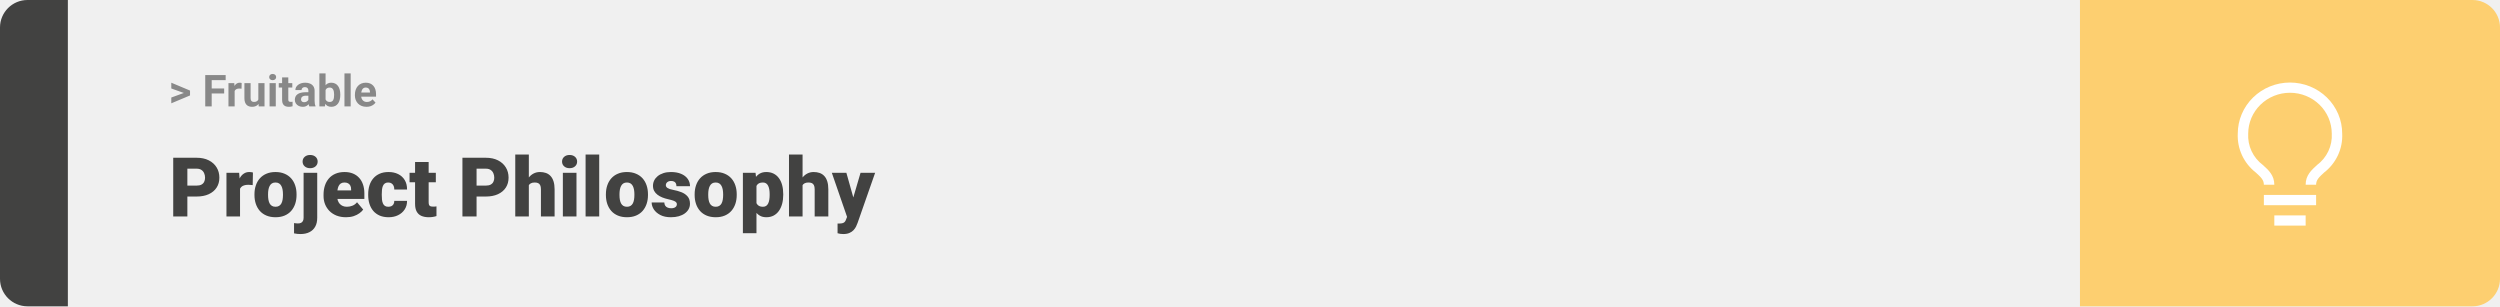
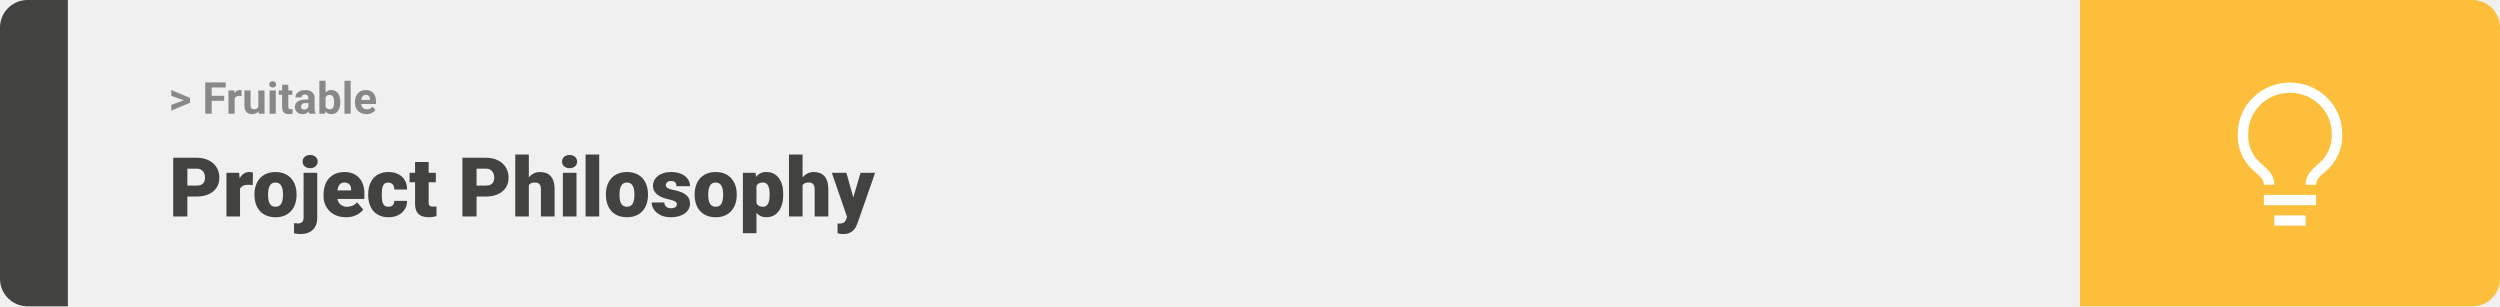
<svg xmlns="http://www.w3.org/2000/svg" width="1363" height="167" viewBox="0 0 1363 167" fill="none">
  <rect width="1363" height="167" rx="15" fill="#F0F0F0" />
  <path d="M0 15C0 6.716 6.716 0 15 0H37V167H15C6.716 167 0 160.284 0 152V15Z" fill="#424241" />
-   <path d="M100.906 50.922L93.394 48.238V45.086L103.602 49.375V51.637L100.906 50.922ZM93.394 53.172L100.918 50.43L103.602 49.785V52.035L93.394 56.324V53.172ZM115.414 40.938V58H111.898V40.938H115.414ZM122.211 48.227V50.969H114.453V48.227H122.211ZM123.031 40.938V43.691H114.453V40.938H123.031ZM127.93 48.086V58H124.555V45.32H127.73L127.93 48.086ZM131.75 45.238L131.691 48.367C131.527 48.344 131.328 48.324 131.094 48.309C130.867 48.285 130.66 48.273 130.473 48.273C129.996 48.273 129.582 48.336 129.23 48.461C128.887 48.578 128.598 48.754 128.363 48.988C128.137 49.223 127.965 49.508 127.848 49.844C127.738 50.18 127.676 50.562 127.66 50.992L126.98 50.781C126.98 49.961 127.062 49.207 127.227 48.52C127.391 47.824 127.629 47.219 127.941 46.703C128.262 46.188 128.652 45.789 129.113 45.508C129.574 45.227 130.102 45.086 130.695 45.086C130.883 45.086 131.074 45.102 131.27 45.133C131.465 45.156 131.625 45.191 131.75 45.238ZM140.844 54.965V45.32H144.219V58H141.043L140.844 54.965ZM141.219 52.363L142.215 52.34C142.215 53.184 142.117 53.969 141.922 54.695C141.727 55.414 141.434 56.039 141.043 56.57C140.652 57.094 140.16 57.504 139.566 57.801C138.973 58.09 138.273 58.234 137.469 58.234C136.852 58.234 136.281 58.148 135.758 57.977C135.242 57.797 134.797 57.52 134.422 57.145C134.055 56.762 133.766 56.273 133.555 55.68C133.352 55.078 133.25 54.355 133.25 53.512V45.32H136.625V53.535C136.625 53.91 136.668 54.227 136.754 54.484C136.848 54.742 136.977 54.953 137.141 55.117C137.305 55.281 137.496 55.398 137.715 55.469C137.941 55.539 138.191 55.574 138.465 55.574C139.16 55.574 139.707 55.434 140.105 55.152C140.512 54.871 140.797 54.488 140.961 54.004C141.133 53.512 141.219 52.965 141.219 52.363ZM150.359 45.32V58H146.973V45.32H150.359ZM146.762 42.016C146.762 41.523 146.934 41.117 147.277 40.797C147.621 40.477 148.082 40.316 148.66 40.316C149.23 40.316 149.688 40.477 150.031 40.797C150.383 41.117 150.559 41.523 150.559 42.016C150.559 42.508 150.383 42.914 150.031 43.234C149.688 43.555 149.23 43.715 148.66 43.715C148.082 43.715 147.621 43.555 147.277 43.234C146.934 42.914 146.762 42.508 146.762 42.016ZM159.359 45.32V47.711H151.977V45.32H159.359ZM153.805 42.191H157.18V54.18C157.18 54.547 157.227 54.828 157.32 55.023C157.422 55.219 157.57 55.355 157.766 55.434C157.961 55.504 158.207 55.539 158.504 55.539C158.715 55.539 158.902 55.531 159.066 55.516C159.238 55.492 159.383 55.469 159.5 55.445L159.512 57.93C159.223 58.023 158.91 58.098 158.574 58.152C158.238 58.207 157.867 58.234 157.461 58.234C156.719 58.234 156.07 58.113 155.516 57.871C154.969 57.621 154.547 57.223 154.25 56.676C153.953 56.129 153.805 55.41 153.805 54.52V42.191ZM168.125 55.141V49.492C168.125 49.086 168.059 48.738 167.926 48.449C167.793 48.152 167.586 47.922 167.305 47.758C167.031 47.594 166.676 47.512 166.238 47.512C165.863 47.512 165.539 47.578 165.266 47.711C164.992 47.836 164.781 48.02 164.633 48.262C164.484 48.496 164.41 48.773 164.41 49.094H161.035C161.035 48.555 161.16 48.043 161.41 47.559C161.66 47.074 162.023 46.648 162.5 46.281C162.977 45.906 163.543 45.613 164.199 45.402C164.863 45.191 165.605 45.086 166.426 45.086C167.41 45.086 168.285 45.25 169.051 45.578C169.816 45.906 170.418 46.398 170.855 47.055C171.301 47.711 171.523 48.531 171.523 49.516V54.941C171.523 55.637 171.566 56.207 171.652 56.652C171.738 57.09 171.863 57.473 172.027 57.801V58H168.617C168.453 57.656 168.328 57.227 168.242 56.711C168.164 56.188 168.125 55.664 168.125 55.141ZM168.57 50.277L168.594 52.188H166.707C166.262 52.188 165.875 52.238 165.547 52.34C165.219 52.441 164.949 52.586 164.738 52.773C164.527 52.953 164.371 53.164 164.27 53.406C164.176 53.648 164.129 53.914 164.129 54.203C164.129 54.492 164.195 54.754 164.328 54.988C164.461 55.215 164.652 55.395 164.902 55.527C165.152 55.652 165.445 55.715 165.781 55.715C166.289 55.715 166.73 55.613 167.105 55.41C167.48 55.207 167.77 54.957 167.973 54.66C168.184 54.363 168.293 54.082 168.301 53.816L169.191 55.246C169.066 55.566 168.895 55.898 168.676 56.242C168.465 56.586 168.195 56.91 167.867 57.215C167.539 57.512 167.145 57.758 166.684 57.953C166.223 58.141 165.676 58.234 165.043 58.234C164.238 58.234 163.508 58.074 162.852 57.754C162.203 57.426 161.688 56.977 161.305 56.406C160.93 55.828 160.742 55.172 160.742 54.438C160.742 53.773 160.867 53.184 161.117 52.668C161.367 52.152 161.734 51.719 162.219 51.367C162.711 51.008 163.324 50.738 164.059 50.559C164.793 50.371 165.645 50.277 166.613 50.277H168.57ZM174.125 40H177.5V55.094L177.16 58H174.125V40ZM185.527 51.531V51.777C185.527 52.723 185.426 53.59 185.223 54.379C185.027 55.168 184.723 55.852 184.309 56.43C183.895 57 183.379 57.445 182.762 57.766C182.152 58.078 181.434 58.234 180.605 58.234C179.832 58.234 179.16 58.078 178.59 57.766C178.027 57.453 177.555 57.012 177.172 56.441C176.789 55.871 176.48 55.203 176.246 54.438C176.012 53.672 175.836 52.836 175.719 51.93V51.391C175.836 50.484 176.012 49.648 176.246 48.883C176.48 48.117 176.789 47.449 177.172 46.879C177.555 46.309 178.027 45.867 178.59 45.555C179.152 45.242 179.816 45.086 180.582 45.086C181.418 45.086 182.145 45.246 182.762 45.566C183.387 45.879 183.902 46.324 184.309 46.902C184.723 47.473 185.027 48.152 185.223 48.941C185.426 49.723 185.527 50.586 185.527 51.531ZM182.152 51.777V51.531C182.152 51.016 182.113 50.531 182.035 50.078C181.965 49.617 181.84 49.215 181.66 48.871C181.48 48.52 181.234 48.242 180.922 48.039C180.617 47.836 180.223 47.734 179.738 47.734C179.277 47.734 178.887 47.812 178.566 47.969C178.246 48.125 177.98 48.344 177.77 48.625C177.566 48.906 177.414 49.242 177.312 49.633C177.211 50.016 177.148 50.438 177.125 50.898V52.434C177.148 53.051 177.25 53.598 177.43 54.074C177.617 54.543 177.898 54.914 178.273 55.188C178.656 55.453 179.152 55.586 179.762 55.586C180.238 55.586 180.633 55.492 180.945 55.305C181.258 55.117 181.5 54.852 181.672 54.508C181.852 54.164 181.977 53.762 182.047 53.301C182.117 52.832 182.152 52.324 182.152 51.777ZM191.188 40V58H187.801V40H191.188ZM199.812 58.234C198.828 58.234 197.945 58.078 197.164 57.766C196.383 57.445 195.719 57.004 195.172 56.441C194.633 55.879 194.219 55.227 193.93 54.484C193.641 53.734 193.496 52.938 193.496 52.094V51.625C193.496 50.664 193.633 49.785 193.906 48.988C194.18 48.191 194.57 47.5 195.078 46.914C195.594 46.328 196.219 45.879 196.953 45.566C197.688 45.246 198.516 45.086 199.438 45.086C200.336 45.086 201.133 45.234 201.828 45.531C202.523 45.828 203.105 46.25 203.574 46.797C204.051 47.344 204.41 48 204.652 48.766C204.895 49.523 205.016 50.367 205.016 51.297V52.703H194.938V50.453H201.699V50.195C201.699 49.727 201.613 49.309 201.441 48.941C201.277 48.566 201.027 48.27 200.691 48.051C200.355 47.832 199.926 47.723 199.402 47.723C198.957 47.723 198.574 47.82 198.254 48.016C197.934 48.211 197.672 48.484 197.469 48.836C197.273 49.188 197.125 49.602 197.023 50.078C196.93 50.547 196.883 51.062 196.883 51.625V52.094C196.883 52.602 196.953 53.07 197.094 53.5C197.242 53.93 197.449 54.301 197.715 54.613C197.988 54.926 198.316 55.168 198.699 55.34C199.09 55.512 199.531 55.598 200.023 55.598C200.633 55.598 201.199 55.48 201.723 55.246C202.254 55.004 202.711 54.641 203.094 54.156L204.734 55.938C204.469 56.32 204.105 56.688 203.645 57.039C203.191 57.391 202.645 57.68 202.004 57.906C201.363 58.125 200.633 58.234 199.812 58.234Z" fill="#888888" />
+   <path d="M100.906 54.922L93.394 52.238V49.086L103.602 53.375V55.637L100.906 54.922ZM93.394 57.172L100.918 54.43L103.602 53.785V56.035L93.394 60.324V57.172ZM115.414 44.938V62H111.898V44.938H115.414ZM122.211 52.227V54.969H114.453V52.227H122.211ZM123.031 44.938V47.691H114.453V44.938H123.031ZM127.93 52.086V62H124.555V49.32H127.73L127.93 52.086ZM131.75 49.238L131.691 52.367C131.527 52.344 131.328 52.324 131.094 52.309C130.867 52.285 130.66 52.273 130.473 52.273C129.996 52.273 129.582 52.336 129.23 52.461C128.887 52.578 128.598 52.754 128.363 52.988C128.137 53.223 127.965 53.508 127.848 53.844C127.738 54.18 127.676 54.562 127.66 54.992L126.98 54.781C126.98 53.961 127.062 53.207 127.227 52.52C127.391 51.824 127.629 51.219 127.941 50.703C128.262 50.188 128.652 49.789 129.113 49.508C129.574 49.227 130.102 49.086 130.695 49.086C130.883 49.086 131.074 49.102 131.27 49.133C131.465 49.156 131.625 49.191 131.75 49.238ZM140.844 58.965V49.32H144.219V62H141.043L140.844 58.965ZM141.219 56.363L142.215 56.34C142.215 57.184 142.117 57.969 141.922 58.695C141.727 59.414 141.434 60.039 141.043 60.57C140.652 61.094 140.16 61.504 139.566 61.801C138.973 62.09 138.273 62.234 137.469 62.234C136.852 62.234 136.281 62.148 135.758 61.977C135.242 61.797 134.797 61.52 134.422 61.145C134.055 60.762 133.766 60.273 133.555 59.68C133.352 59.078 133.25 58.355 133.25 57.512V49.32H136.625V57.535C136.625 57.91 136.668 58.227 136.754 58.484C136.848 58.742 136.977 58.953 137.141 59.117C137.305 59.281 137.496 59.398 137.715 59.469C137.941 59.539 138.191 59.574 138.465 59.574C139.16 59.574 139.707 59.434 140.105 59.152C140.512 58.871 140.797 58.488 140.961 58.004C141.133 57.512 141.219 56.965 141.219 56.363ZM150.359 49.32V62H146.973V49.32H150.359ZM146.762 46.016C146.762 45.523 146.934 45.117 147.277 44.797C147.621 44.477 148.082 44.316 148.66 44.316C149.23 44.316 149.688 44.477 150.031 44.797C150.383 45.117 150.559 45.523 150.559 46.016C150.559 46.508 150.383 46.914 150.031 47.234C149.688 47.555 149.23 47.715 148.66 47.715C148.082 47.715 147.621 47.555 147.277 47.234C146.934 46.914 146.762 46.508 146.762 46.016ZM159.359 49.32V51.711H151.977V49.32H159.359ZM153.805 46.191H157.18V58.18C157.18 58.547 157.227 58.828 157.32 59.023C157.422 59.219 157.57 59.355 157.766 59.434C157.961 59.504 158.207 59.539 158.504 59.539C158.715 59.539 158.902 59.531 159.066 59.516C159.238 59.492 159.383 59.469 159.5 59.445L159.512 61.93C159.223 62.023 158.91 62.098 158.574 62.152C158.238 62.207 157.867 62.234 157.461 62.234C156.719 62.234 156.07 62.113 155.516 61.871C154.969 61.621 154.547 61.223 154.25 60.676C153.953 60.129 153.805 59.41 153.805 58.52V46.191ZM168.125 59.141V53.492C168.125 53.086 168.059 52.738 167.926 52.449C167.793 52.152 167.586 51.922 167.305 51.758C167.031 51.594 166.676 51.512 166.238 51.512C165.863 51.512 165.539 51.578 165.266 51.711C164.992 51.836 164.781 52.02 164.633 52.262C164.484 52.496 164.41 52.773 164.41 53.094H161.035C161.035 52.555 161.16 52.043 161.41 51.559C161.66 51.074 162.023 50.648 162.5 50.281C162.977 49.906 163.543 49.613 164.199 49.402C164.863 49.191 165.605 49.086 166.426 49.086C167.41 49.086 168.285 49.25 169.051 49.578C169.816 49.906 170.418 50.398 170.855 51.055C171.301 51.711 171.523 52.531 171.523 53.516V58.941C171.523 59.637 171.566 60.207 171.652 60.652C171.738 61.09 171.863 61.473 172.027 61.801V62H168.617C168.453 61.656 168.328 61.227 168.242 60.711C168.164 60.188 168.125 59.664 168.125 59.141ZM168.57 54.277L168.594 56.188H166.707C166.262 56.188 165.875 56.238 165.547 56.34C165.219 56.441 164.949 56.586 164.738 56.773C164.527 56.953 164.371 57.164 164.27 57.406C164.176 57.648 164.129 57.914 164.129 58.203C164.129 58.492 164.195 58.754 164.328 58.988C164.461 59.215 164.652 59.395 164.902 59.527C165.152 59.652 165.445 59.715 165.781 59.715C166.289 59.715 166.73 59.613 167.105 59.41C167.48 59.207 167.77 58.957 167.973 58.66C168.184 58.363 168.293 58.082 168.301 57.816L169.191 59.246C169.066 59.566 168.895 59.898 168.676 60.242C168.465 60.586 168.195 60.91 167.867 61.215C167.539 61.512 167.145 61.758 166.684 61.953C166.223 62.141 165.676 62.234 165.043 62.234C164.238 62.234 163.508 62.074 162.852 61.754C162.203 61.426 161.688 60.977 161.305 60.406C160.93 59.828 160.742 59.172 160.742 58.438C160.742 57.773 160.867 57.184 161.117 56.668C161.367 56.152 161.734 55.719 162.219 55.367C162.711 55.008 163.324 54.738 164.059 54.559C164.793 54.371 165.645 54.277 166.613 54.277H168.57ZM174.125 44H177.5V59.094L177.16 62H174.125V44ZM185.527 55.531V55.777C185.527 56.723 185.426 57.59 185.223 58.379C185.027 59.168 184.723 59.852 184.309 60.43C183.895 61 183.379 61.445 182.762 61.766C182.152 62.078 181.434 62.234 180.605 62.234C179.832 62.234 179.16 62.078 178.59 61.766C178.027 61.453 177.555 61.012 177.172 60.441C176.789 59.871 176.48 59.203 176.246 58.438C176.012 57.672 175.836 56.836 175.719 55.93V55.391C175.836 54.484 176.012 53.648 176.246 52.883C176.48 52.117 176.789 51.449 177.172 50.879C177.555 50.309 178.027 49.867 178.59 49.555C179.152 49.242 179.816 49.086 180.582 49.086C181.418 49.086 182.145 49.246 182.762 49.566C183.387 49.879 183.902 50.324 184.309 50.902C184.723 51.473 185.027 52.152 185.223 52.941C185.426 53.723 185.527 54.586 185.527 55.531ZM182.152 55.777V55.531C182.152 55.016 182.113 54.531 182.035 54.078C181.965 53.617 181.84 53.215 181.66 52.871C181.48 52.52 181.234 52.242 180.922 52.039C180.617 51.836 180.223 51.734 179.738 51.734C179.277 51.734 178.887 51.812 178.566 51.969C178.246 52.125 177.98 52.344 177.77 52.625C177.566 52.906 177.414 53.242 177.312 53.633C177.211 54.016 177.148 54.438 177.125 54.898V56.434C177.148 57.051 177.25 57.598 177.43 58.074C177.617 58.543 177.898 58.914 178.273 59.188C178.656 59.453 179.152 59.586 179.762 59.586C180.238 59.586 180.633 59.492 180.945 59.305C181.258 59.117 181.5 58.852 181.672 58.508C181.852 58.164 181.977 57.762 182.047 57.301C182.117 56.832 182.152 56.324 182.152 55.777ZM191.188 44V62H187.801V44H191.188ZM199.812 62.234C198.828 62.234 197.945 62.078 197.164 61.766C196.383 61.445 195.719 61.004 195.172 60.441C194.633 59.879 194.219 59.227 193.93 58.484C193.641 57.734 193.496 56.938 193.496 56.094V55.625C193.496 54.664 193.633 53.785 193.906 52.988C194.18 52.191 194.57 51.5 195.078 50.914C195.594 50.328 196.219 49.879 196.953 49.566C197.688 49.246 198.516 49.086 199.438 49.086C200.336 49.086 201.133 49.234 201.828 49.531C202.523 49.828 203.105 50.25 203.574 50.797C204.051 51.344 204.41 52 204.652 52.766C204.895 53.523 205.016 54.367 205.016 55.297V56.703H194.938V54.453H201.699V54.195C201.699 53.727 201.613 53.309 201.441 52.941C201.277 52.566 201.027 52.27 200.691 52.051C200.355 51.832 199.926 51.723 199.402 51.723C198.957 51.723 198.574 51.82 198.254 52.016C197.934 52.211 197.672 52.484 197.469 52.836C197.273 53.188 197.125 53.602 197.023 54.078C196.93 54.547 196.883 55.062 196.883 55.625V56.094C196.883 56.602 196.953 57.07 197.094 57.5C197.242 57.93 197.449 58.301 197.715 58.613C197.988 58.926 198.316 59.168 198.699 59.34C199.09 59.512 199.531 59.598 200.023 59.598C200.633 59.598 201.199 59.48 201.723 59.246C202.254 59.004 202.711 58.641 203.094 58.156L204.734 59.938C204.469 60.32 204.105 60.688 203.645 61.039C203.191 61.391 202.645 61.68 202.004 61.906C201.363 62.125 200.633 62.234 199.812 62.234Z" fill="#888888" />
  <path d="M107.205 107.146H99.251V101.191H107.205C108.289 101.191 109.168 101.008 109.842 100.642C110.516 100.275 111.006 99.77 111.314 99.126C111.636 98.466 111.797 97.727 111.797 96.906C111.797 96.027 111.636 95.214 111.314 94.467C111.006 93.72 110.516 93.12 109.842 92.665C109.168 92.197 108.289 91.962 107.205 91.962H102.151V118H94.439V86.008H107.205C109.769 86.008 111.973 86.477 113.819 87.414C115.679 88.352 117.107 89.641 118.104 91.281C119.1 92.907 119.598 94.768 119.598 96.862C119.598 98.928 119.1 100.729 118.104 102.268C117.107 103.806 115.679 105.007 113.819 105.871C111.973 106.721 109.769 107.146 107.205 107.146ZM130.87 100.114V118H123.465V94.226H130.386L130.87 100.114ZM137.901 94.05L137.769 100.927C137.476 100.898 137.081 100.861 136.583 100.817C136.084 100.773 135.667 100.751 135.33 100.751C134.466 100.751 133.719 100.854 133.089 101.059C132.474 101.25 131.961 101.542 131.551 101.938C131.155 102.319 130.862 102.802 130.672 103.388C130.496 103.974 130.416 104.655 130.43 105.432L129.09 104.553C129.09 102.956 129.244 101.506 129.551 100.202C129.874 98.884 130.328 97.749 130.914 96.796C131.5 95.83 132.21 95.09 133.045 94.577C133.88 94.05 134.817 93.786 135.857 93.786C136.224 93.786 136.583 93.808 136.934 93.852C137.3 93.896 137.623 93.962 137.901 94.05ZM138.736 106.354V105.893C138.736 104.15 138.985 102.546 139.483 101.081C139.981 99.602 140.713 98.32 141.68 97.236C142.647 96.152 143.841 95.31 145.262 94.709C146.683 94.094 148.323 93.786 150.184 93.786C152.059 93.786 153.707 94.094 155.127 94.709C156.563 95.31 157.764 96.152 158.731 97.236C159.698 98.32 160.43 99.602 160.928 101.081C161.426 102.546 161.675 104.15 161.675 105.893V106.354C161.675 108.083 161.426 109.687 160.928 111.167C160.43 112.631 159.698 113.913 158.731 115.012C157.764 116.096 156.57 116.938 155.149 117.539C153.729 118.139 152.088 118.439 150.228 118.439C148.367 118.439 146.719 118.139 145.284 117.539C143.848 116.938 142.647 116.096 141.68 115.012C140.713 113.913 139.981 112.631 139.483 111.167C138.985 109.687 138.736 108.083 138.736 106.354ZM146.141 105.893V106.354C146.141 107.248 146.207 108.083 146.338 108.859C146.47 109.636 146.69 110.317 146.998 110.903C147.305 111.474 147.723 111.921 148.25 112.243C148.777 112.565 149.437 112.727 150.228 112.727C151.004 112.727 151.648 112.565 152.161 112.243C152.688 111.921 153.106 111.474 153.414 110.903C153.721 110.317 153.941 109.636 154.073 108.859C154.205 108.083 154.271 107.248 154.271 106.354V105.893C154.271 105.029 154.205 104.216 154.073 103.454C153.941 102.678 153.721 101.997 153.414 101.411C153.106 100.81 152.688 100.341 152.161 100.004C151.634 99.668 150.975 99.499 150.184 99.499C149.407 99.499 148.755 99.668 148.228 100.004C147.715 100.341 147.305 100.81 146.998 101.411C146.69 101.997 146.47 102.678 146.338 103.454C146.207 104.216 146.141 105.029 146.141 105.893ZM165.521 94.226H172.947V118.769C172.947 120.673 172.581 122.277 171.849 123.581C171.116 124.899 170.069 125.896 168.707 126.569C167.344 127.258 165.718 127.602 163.829 127.602C163.199 127.602 162.62 127.573 162.093 127.514C161.551 127.47 160.958 127.375 160.313 127.229V121.625C160.694 121.684 161.045 121.728 161.368 121.757C161.69 121.801 162.042 121.823 162.422 121.823C163.096 121.823 163.66 121.713 164.114 121.494C164.568 121.274 164.913 120.937 165.147 120.483C165.396 120.029 165.521 119.458 165.521 118.769V94.226ZM164.971 88.095C164.971 87.04 165.352 86.176 166.114 85.502C166.875 84.829 167.864 84.492 169.08 84.492C170.296 84.492 171.285 84.829 172.046 85.502C172.808 86.176 173.189 87.04 173.189 88.095C173.189 89.15 172.808 90.014 172.046 90.688C171.285 91.362 170.296 91.699 169.08 91.699C167.864 91.699 166.875 91.362 166.114 90.688C165.352 90.014 164.971 89.15 164.971 88.095ZM188.658 118.439C186.724 118.439 184.996 118.139 183.472 117.539C181.949 116.923 180.66 116.081 179.605 115.012C178.565 113.942 177.767 112.712 177.21 111.32C176.668 109.929 176.397 108.457 176.397 106.904V106.069C176.397 104.326 176.639 102.714 177.122 101.235C177.605 99.741 178.323 98.437 179.275 97.324C180.228 96.21 181.421 95.346 182.857 94.731C184.292 94.101 185.962 93.786 187.867 93.786C189.551 93.786 191.06 94.057 192.393 94.599C193.726 95.141 194.854 95.918 195.777 96.928C196.714 97.939 197.425 99.162 197.908 100.598C198.406 102.033 198.655 103.645 198.655 105.432V108.442H179.231V103.806H191.426V103.234C191.441 102.443 191.302 101.77 191.009 101.213C190.73 100.656 190.32 100.231 189.778 99.939C189.236 99.645 188.577 99.499 187.801 99.499C186.995 99.499 186.329 99.675 185.801 100.026C185.289 100.378 184.886 100.861 184.593 101.477C184.314 102.077 184.117 102.773 184 103.564C183.882 104.355 183.824 105.19 183.824 106.069V106.904C183.824 107.783 183.941 108.581 184.175 109.299C184.424 110.017 184.776 110.632 185.23 111.145C185.699 111.643 186.255 112.031 186.9 112.309C187.559 112.587 188.306 112.727 189.141 112.727C190.152 112.727 191.148 112.536 192.129 112.155C193.111 111.774 193.953 111.145 194.656 110.266L198.018 114.265C197.535 114.953 196.846 115.62 195.953 116.264C195.074 116.909 194.019 117.436 192.789 117.846C191.558 118.242 190.181 118.439 188.658 118.439ZM211.707 112.727C212.396 112.727 212.981 112.602 213.465 112.353C213.963 112.089 214.336 111.723 214.585 111.254C214.849 110.771 214.974 110.192 214.959 109.519H221.924C221.939 111.306 221.5 112.873 220.606 114.221C219.727 115.554 218.526 116.594 217.002 117.341C215.494 118.073 213.787 118.439 211.883 118.439C210.022 118.439 208.396 118.139 207.005 117.539C205.613 116.923 204.449 116.074 203.511 114.99C202.588 113.891 201.893 112.609 201.424 111.145C200.97 109.68 200.743 108.09 200.743 106.376V105.871C200.743 104.157 200.97 102.568 201.424 101.103C201.893 99.624 202.588 98.342 203.511 97.258C204.449 96.159 205.606 95.31 206.983 94.709C208.375 94.094 209.993 93.786 211.839 93.786C213.816 93.786 215.56 94.16 217.068 94.907C218.592 95.654 219.786 96.738 220.65 98.159C221.514 99.58 221.939 101.301 221.924 103.322H214.959C214.974 102.604 214.864 101.96 214.629 101.389C214.395 100.817 214.029 100.363 213.531 100.026C213.047 99.675 212.425 99.499 211.663 99.499C210.901 99.499 210.286 99.668 209.817 100.004C209.349 100.341 208.99 100.81 208.741 101.411C208.506 101.997 208.345 102.67 208.257 103.432C208.184 104.194 208.147 105.007 208.147 105.871V106.376C208.147 107.255 208.184 108.083 208.257 108.859C208.345 109.621 208.514 110.295 208.763 110.881C209.012 111.452 209.371 111.906 209.839 112.243C210.308 112.565 210.931 112.727 211.707 112.727ZM237.613 94.226V99.367H223.287V94.226H237.613ZM226.297 88.315H233.702V110.244C233.702 110.874 233.775 111.364 233.921 111.716C234.068 112.053 234.317 112.294 234.668 112.441C235.035 112.573 235.518 112.639 236.119 112.639C236.543 112.639 236.895 112.631 237.173 112.617C237.452 112.587 237.715 112.551 237.964 112.507V117.802C237.334 118.007 236.675 118.161 235.987 118.264C235.298 118.381 234.566 118.439 233.79 118.439C232.208 118.439 230.853 118.19 229.725 117.692C228.611 117.194 227.762 116.411 227.176 115.341C226.59 114.272 226.297 112.88 226.297 111.167V88.315ZM264.881 107.146H256.927V101.191H264.881C265.965 101.191 266.844 101.008 267.518 100.642C268.191 100.275 268.682 99.77 268.99 99.126C269.312 98.466 269.473 97.727 269.473 96.906C269.473 96.027 269.312 95.214 268.99 94.467C268.682 93.72 268.191 93.12 267.518 92.665C266.844 92.197 265.965 91.962 264.881 91.962H259.827V118H252.115V86.008H264.881C267.444 86.008 269.649 86.477 271.495 87.414C273.355 88.352 274.783 89.641 275.779 91.281C276.775 92.907 277.273 94.768 277.273 96.862C277.273 98.928 276.775 100.729 275.779 102.268C274.783 103.806 273.355 105.007 271.495 105.871C269.649 106.721 267.444 107.146 264.881 107.146ZM288.326 84.25V118H280.921V84.25H288.326ZM287.447 105.3L285.711 105.344C285.711 103.674 285.916 102.136 286.326 100.729C286.736 99.323 287.322 98.1 288.084 97.06C288.846 96.02 289.761 95.214 290.831 94.643C291.9 94.072 293.086 93.786 294.39 93.786C295.562 93.786 296.631 93.955 297.598 94.291C298.58 94.628 299.422 95.17 300.125 95.918C300.843 96.665 301.392 97.639 301.773 98.84C302.168 100.041 302.366 101.506 302.366 103.234V118H294.917V103.19C294.917 102.224 294.778 101.477 294.5 100.949C294.236 100.407 293.855 100.034 293.357 99.829C292.859 99.609 292.251 99.499 291.534 99.499C290.669 99.499 289.966 99.645 289.424 99.939C288.882 100.231 288.465 100.642 288.172 101.169C287.894 101.682 287.703 102.29 287.601 102.993C287.498 103.696 287.447 104.465 287.447 105.3ZM314.297 94.226V118H306.871V94.226H314.297ZM306.431 88.095C306.431 87.04 306.812 86.176 307.574 85.502C308.335 84.829 309.324 84.492 310.54 84.492C311.756 84.492 312.745 84.829 313.506 85.502C314.268 86.176 314.649 87.04 314.649 88.095C314.649 89.15 314.268 90.014 313.506 90.688C312.745 91.362 311.756 91.699 310.54 91.699C309.324 91.699 308.335 91.362 307.574 90.688C306.812 90.014 306.431 89.15 306.431 88.095ZM326.69 84.25V118H319.263V84.25H326.69ZM330.337 106.354V105.893C330.337 104.15 330.586 102.546 331.084 101.081C331.583 99.602 332.315 98.32 333.282 97.236C334.249 96.152 335.442 95.31 336.863 94.709C338.284 94.094 339.925 93.786 341.785 93.786C343.66 93.786 345.308 94.094 346.729 94.709C348.165 95.31 349.366 96.152 350.333 97.236C351.299 98.32 352.032 99.602 352.53 101.081C353.028 102.546 353.277 104.15 353.277 105.893V106.354C353.277 108.083 353.028 109.687 352.53 111.167C352.032 112.631 351.299 113.913 350.333 115.012C349.366 116.096 348.172 116.938 346.751 117.539C345.33 118.139 343.689 118.439 341.829 118.439C339.969 118.439 338.321 118.139 336.885 117.539C335.45 116.938 334.249 116.096 333.282 115.012C332.315 113.913 331.583 112.631 331.084 111.167C330.586 109.687 330.337 108.083 330.337 106.354ZM337.742 105.893V106.354C337.742 107.248 337.808 108.083 337.94 108.859C338.072 109.636 338.292 110.317 338.599 110.903C338.907 111.474 339.324 111.921 339.852 112.243C340.379 112.565 341.038 112.727 341.829 112.727C342.605 112.727 343.25 112.565 343.763 112.243C344.29 111.921 344.708 111.474 345.015 110.903C345.323 110.317 345.542 109.636 345.674 108.859C345.806 108.083 345.872 107.248 345.872 106.354V105.893C345.872 105.029 345.806 104.216 345.674 103.454C345.542 102.678 345.323 101.997 345.015 101.411C344.708 100.81 344.29 100.341 343.763 100.004C343.235 99.668 342.576 99.499 341.785 99.499C341.009 99.499 340.357 99.668 339.83 100.004C339.317 100.341 338.907 100.81 338.599 101.411C338.292 101.997 338.072 102.678 337.94 103.454C337.808 104.216 337.742 105.029 337.742 105.893ZM369.031 111.32C369.031 110.91 368.892 110.559 368.614 110.266C368.35 109.958 367.881 109.68 367.208 109.431C366.534 109.167 365.589 108.903 364.373 108.64C363.216 108.391 362.125 108.061 361.099 107.651C360.088 107.241 359.202 106.743 358.44 106.157C357.679 105.571 357.078 104.875 356.639 104.069C356.214 103.264 356.001 102.341 356.001 101.301C356.001 100.29 356.214 99.338 356.639 98.444C357.078 97.536 357.715 96.738 358.55 96.049C359.4 95.346 360.433 94.797 361.648 94.401C362.864 93.991 364.249 93.786 365.801 93.786C367.94 93.786 369.786 94.116 371.338 94.775C372.891 95.419 374.085 96.328 374.92 97.499C375.77 98.657 376.194 99.997 376.194 101.521H368.79C368.79 100.92 368.687 100.407 368.482 99.982C368.292 99.558 367.977 99.235 367.537 99.016C367.098 98.781 366.512 98.664 365.779 98.664C365.267 98.664 364.798 98.759 364.373 98.95C363.963 99.14 363.633 99.404 363.384 99.741C363.135 100.078 363.011 100.473 363.011 100.927C363.011 101.25 363.084 101.542 363.23 101.806C363.392 102.055 363.633 102.29 363.956 102.509C364.278 102.714 364.688 102.905 365.186 103.081C365.684 103.242 366.285 103.388 366.988 103.52C368.584 103.813 370.079 104.23 371.47 104.772C372.862 105.314 373.99 106.083 374.854 107.08C375.733 108.076 376.172 109.416 376.172 111.101C376.172 112.155 375.931 113.129 375.447 114.023C374.964 114.902 374.268 115.678 373.36 116.352C372.452 117.011 371.36 117.524 370.086 117.89C368.812 118.256 367.376 118.439 365.779 118.439C363.509 118.439 361.59 118.037 360.022 117.231C358.455 116.411 357.269 115.385 356.463 114.155C355.672 112.91 355.276 111.65 355.276 110.375H362.176C362.205 111.108 362.381 111.708 362.703 112.177C363.04 112.646 363.487 112.99 364.043 113.21C364.6 113.43 365.245 113.54 365.977 113.54C366.651 113.54 367.208 113.444 367.647 113.254C368.101 113.063 368.445 112.807 368.68 112.485C368.914 112.148 369.031 111.76 369.031 111.32ZM378.721 106.354V105.893C378.721 104.15 378.97 102.546 379.468 101.081C379.966 99.602 380.699 98.32 381.666 97.236C382.632 96.152 383.826 95.31 385.247 94.709C386.668 94.094 388.309 93.786 390.169 93.786C392.044 93.786 393.692 94.094 395.113 94.709C396.548 95.31 397.75 96.152 398.716 97.236C399.683 98.32 400.416 99.602 400.914 101.081C401.412 102.546 401.661 104.15 401.661 105.893V106.354C401.661 108.083 401.412 109.687 400.914 111.167C400.416 112.631 399.683 113.913 398.716 115.012C397.75 116.096 396.556 116.938 395.135 117.539C393.714 118.139 392.073 118.439 390.213 118.439C388.353 118.439 386.705 118.139 385.269 117.539C383.833 116.938 382.632 116.096 381.666 115.012C380.699 113.913 379.966 112.631 379.468 111.167C378.97 109.687 378.721 108.083 378.721 106.354ZM386.126 105.893V106.354C386.126 107.248 386.192 108.083 386.324 108.859C386.456 109.636 386.675 110.317 386.983 110.903C387.291 111.474 387.708 111.921 388.235 112.243C388.763 112.565 389.422 112.727 390.213 112.727C390.989 112.727 391.634 112.565 392.146 112.243C392.674 111.921 393.091 111.474 393.399 110.903C393.707 110.317 393.926 109.636 394.058 108.859C394.19 108.083 394.256 107.248 394.256 106.354V105.893C394.256 105.029 394.19 104.216 394.058 103.454C393.926 102.678 393.707 101.997 393.399 101.411C393.091 100.81 392.674 100.341 392.146 100.004C391.619 99.668 390.96 99.499 390.169 99.499C389.393 99.499 388.741 99.668 388.213 100.004C387.701 100.341 387.291 100.81 386.983 101.411C386.675 101.997 386.456 102.678 386.324 103.454C386.192 104.216 386.126 105.029 386.126 105.893ZM412.427 98.796V127.141H405.022V94.226H411.922L412.427 98.796ZM427.017 105.827V106.289C427.017 108.017 426.819 109.621 426.424 111.101C426.028 112.58 425.442 113.869 424.666 114.968C423.89 116.066 422.923 116.923 421.766 117.539C420.623 118.139 419.297 118.439 417.789 118.439C416.368 118.439 415.145 118.125 414.119 117.495C413.094 116.865 412.237 115.993 411.548 114.88C410.86 113.767 410.303 112.492 409.878 111.057C409.454 109.621 409.117 108.105 408.868 106.508V105.915C409.117 104.201 409.454 102.612 409.878 101.147C410.303 99.668 410.86 98.378 411.548 97.28C412.237 96.181 413.086 95.324 414.097 94.709C415.123 94.094 416.346 93.786 417.767 93.786C419.275 93.786 420.601 94.072 421.744 94.643C422.901 95.214 423.868 96.035 424.644 97.104C425.435 98.159 426.028 99.426 426.424 100.905C426.819 102.385 427.017 104.025 427.017 105.827ZM419.612 106.289V105.827C419.612 104.904 419.546 104.062 419.415 103.3C419.283 102.524 419.07 101.85 418.777 101.279C418.499 100.708 418.125 100.268 417.657 99.96C417.188 99.653 416.609 99.499 415.921 99.499C415.13 99.499 414.463 99.624 413.921 99.873C413.394 100.107 412.969 100.473 412.647 100.971C412.339 101.455 412.12 102.062 411.988 102.795C411.871 103.513 411.819 104.355 411.834 105.322V107.124C411.805 108.237 411.915 109.218 412.164 110.068C412.413 110.903 412.845 111.555 413.46 112.023C414.075 112.492 414.91 112.727 415.965 112.727C416.668 112.727 417.254 112.565 417.723 112.243C418.191 111.906 418.565 111.445 418.843 110.859C419.122 110.258 419.319 109.57 419.437 108.793C419.554 108.017 419.612 107.182 419.612 106.289ZM437.564 84.25V118H430.159V84.25H437.564ZM436.685 105.3L434.949 105.344C434.949 103.674 435.154 102.136 435.564 100.729C435.975 99.323 436.561 98.1 437.322 97.06C438.084 96.02 439 95.214 440.069 94.643C441.138 94.072 442.325 93.786 443.628 93.786C444.8 93.786 445.87 93.955 446.836 94.291C447.818 94.628 448.66 95.17 449.363 95.918C450.081 96.665 450.63 97.639 451.011 98.84C451.407 100.041 451.604 101.506 451.604 103.234V118H444.156V103.19C444.156 102.224 444.017 101.477 443.738 100.949C443.475 100.407 443.094 100.034 442.596 99.829C442.098 99.609 441.49 99.499 440.772 99.499C439.908 99.499 439.205 99.645 438.663 99.939C438.121 100.231 437.703 100.642 437.41 101.169C437.132 101.682 436.941 102.29 436.839 102.993C436.736 103.696 436.685 104.465 436.685 105.3ZM463.008 115.209L469.161 94.226H477.115L467.557 121.538C467.352 122.138 467.081 122.783 466.744 123.471C466.407 124.174 465.945 124.841 465.359 125.471C464.773 126.101 464.019 126.613 463.096 127.009C462.188 127.404 461.06 127.602 459.712 127.602C458.995 127.602 458.467 127.565 458.13 127.492C457.808 127.434 457.31 127.324 456.636 127.163V121.867C456.827 121.867 456.988 121.867 457.12 121.867C457.266 121.867 457.427 121.867 457.603 121.867C458.394 121.867 459.024 121.787 459.493 121.625C459.976 121.464 460.342 121.23 460.591 120.922C460.855 120.615 461.06 120.241 461.207 119.802L463.008 115.209ZM461.448 94.226L466.128 110.859L466.941 118.703H461.976L453.516 94.226H461.448Z" fill="#424241" />
-   <path d="M1363 15C1363 6.716 1356.28 0 1348 0H1134V167H1348C1356.28 167 1363 160.284 1363 152V15Z" fill="#FDCF70" />
+   <path d="M1363 15C1363 6.716 1356.28 0 1348 0H1134V167H1348C1356.28 167 1363 160.284 1363 152V15Z" fill="#FDBE3B" />
  <path d="M1234.26 106.286H1262.74V111.857H1234.26V106.286ZM1239.96 117.429H1257.04V123H1239.96V117.429ZM1248.5 45C1240.95 45 1233.71 47.935 1228.37 53.159C1223.03 58.383 1220.03 65.469 1220.03 72.857C1219.84 76.906 1220.63 80.941 1222.34 84.632C1224.05 88.322 1226.64 91.562 1229.88 94.084C1232.73 96.675 1234.26 98.151 1234.26 100.714H1239.96C1239.96 95.589 1236.8 92.719 1233.72 89.961C1231.06 87.968 1228.94 85.366 1227.55 82.384C1226.15 79.402 1225.53 76.131 1225.72 72.857C1225.72 66.947 1228.12 61.278 1232.39 57.099C1236.67 52.919 1242.46 50.571 1248.5 50.571C1254.54 50.571 1260.33 52.919 1264.61 57.099C1268.88 61.278 1271.28 66.947 1271.28 72.857C1271.47 76.133 1270.84 79.406 1269.44 82.388C1268.04 85.37 1265.92 87.971 1263.25 89.961C1260.2 92.747 1257.04 95.533 1257.04 100.714H1262.74C1262.74 98.151 1264.25 96.675 1267.12 94.056C1270.36 91.538 1272.94 88.303 1274.66 84.618C1276.37 80.932 1277.16 76.901 1276.97 72.857C1276.97 69.199 1276.24 65.576 1274.81 62.197C1273.37 58.817 1271.28 55.746 1268.63 53.159C1265.99 50.572 1262.85 48.52 1259.4 47.12C1255.94 45.721 1252.24 45 1248.5 45Z" fill="white" />
</svg>
